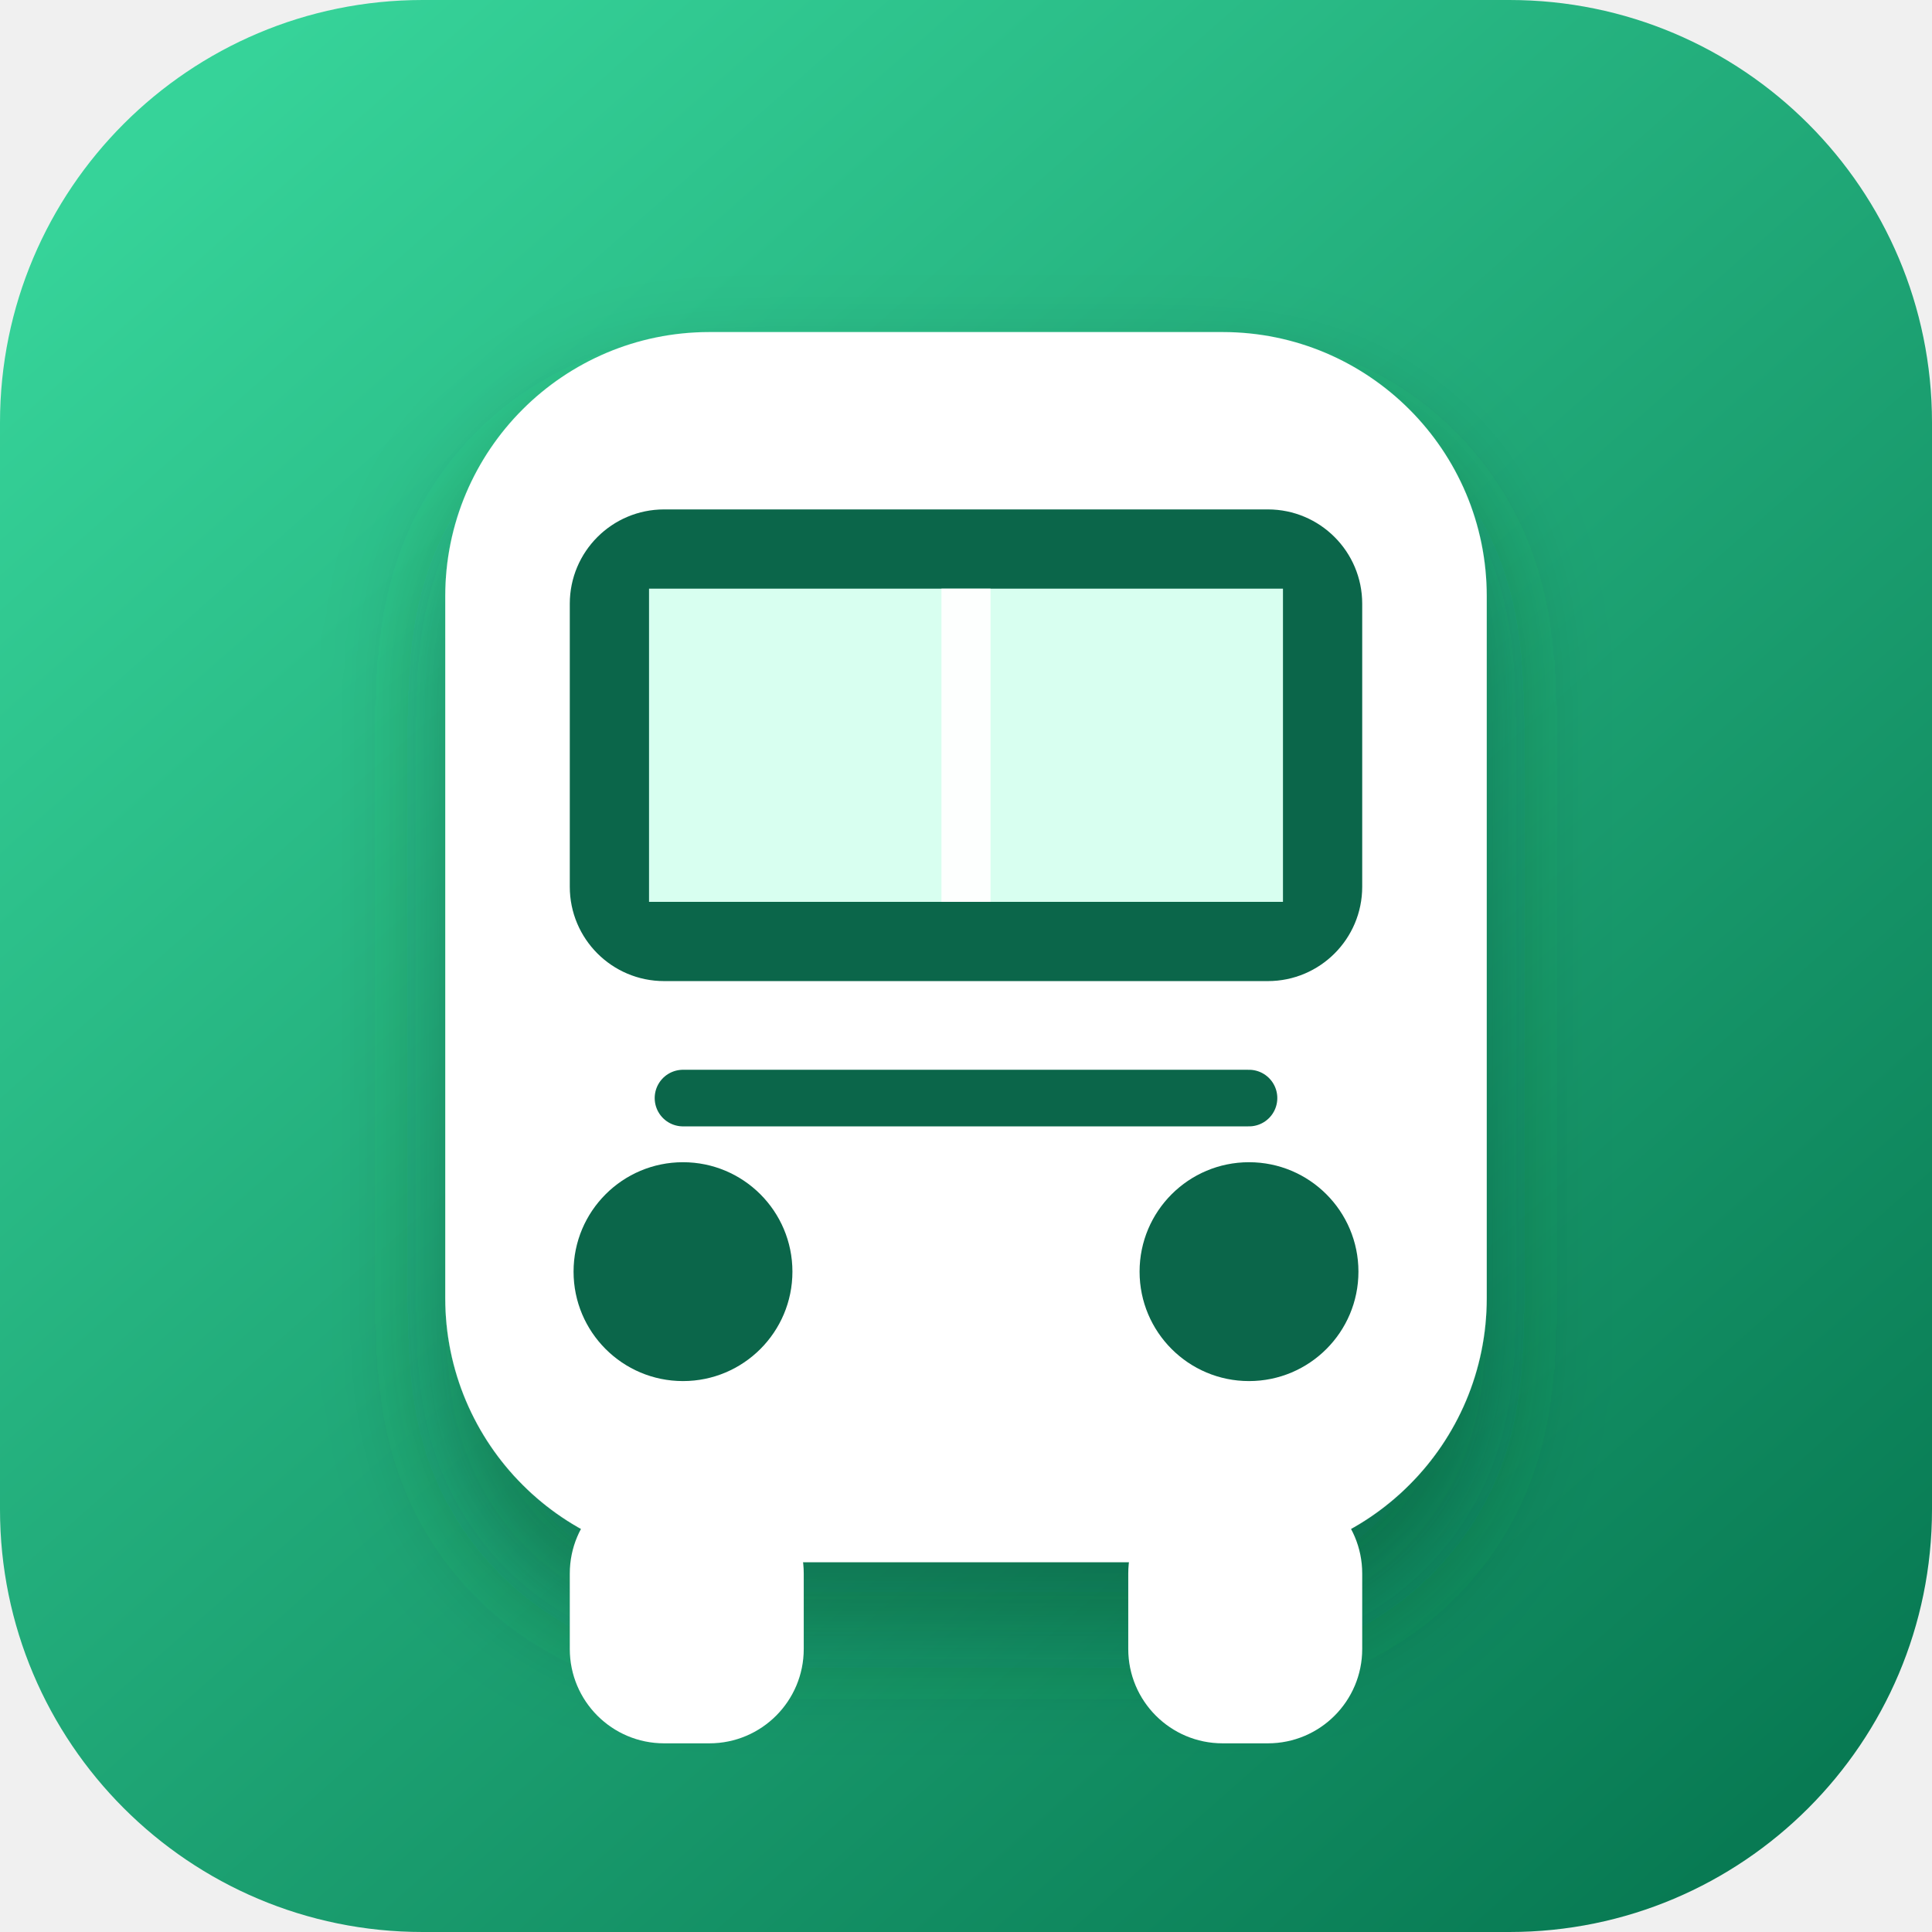
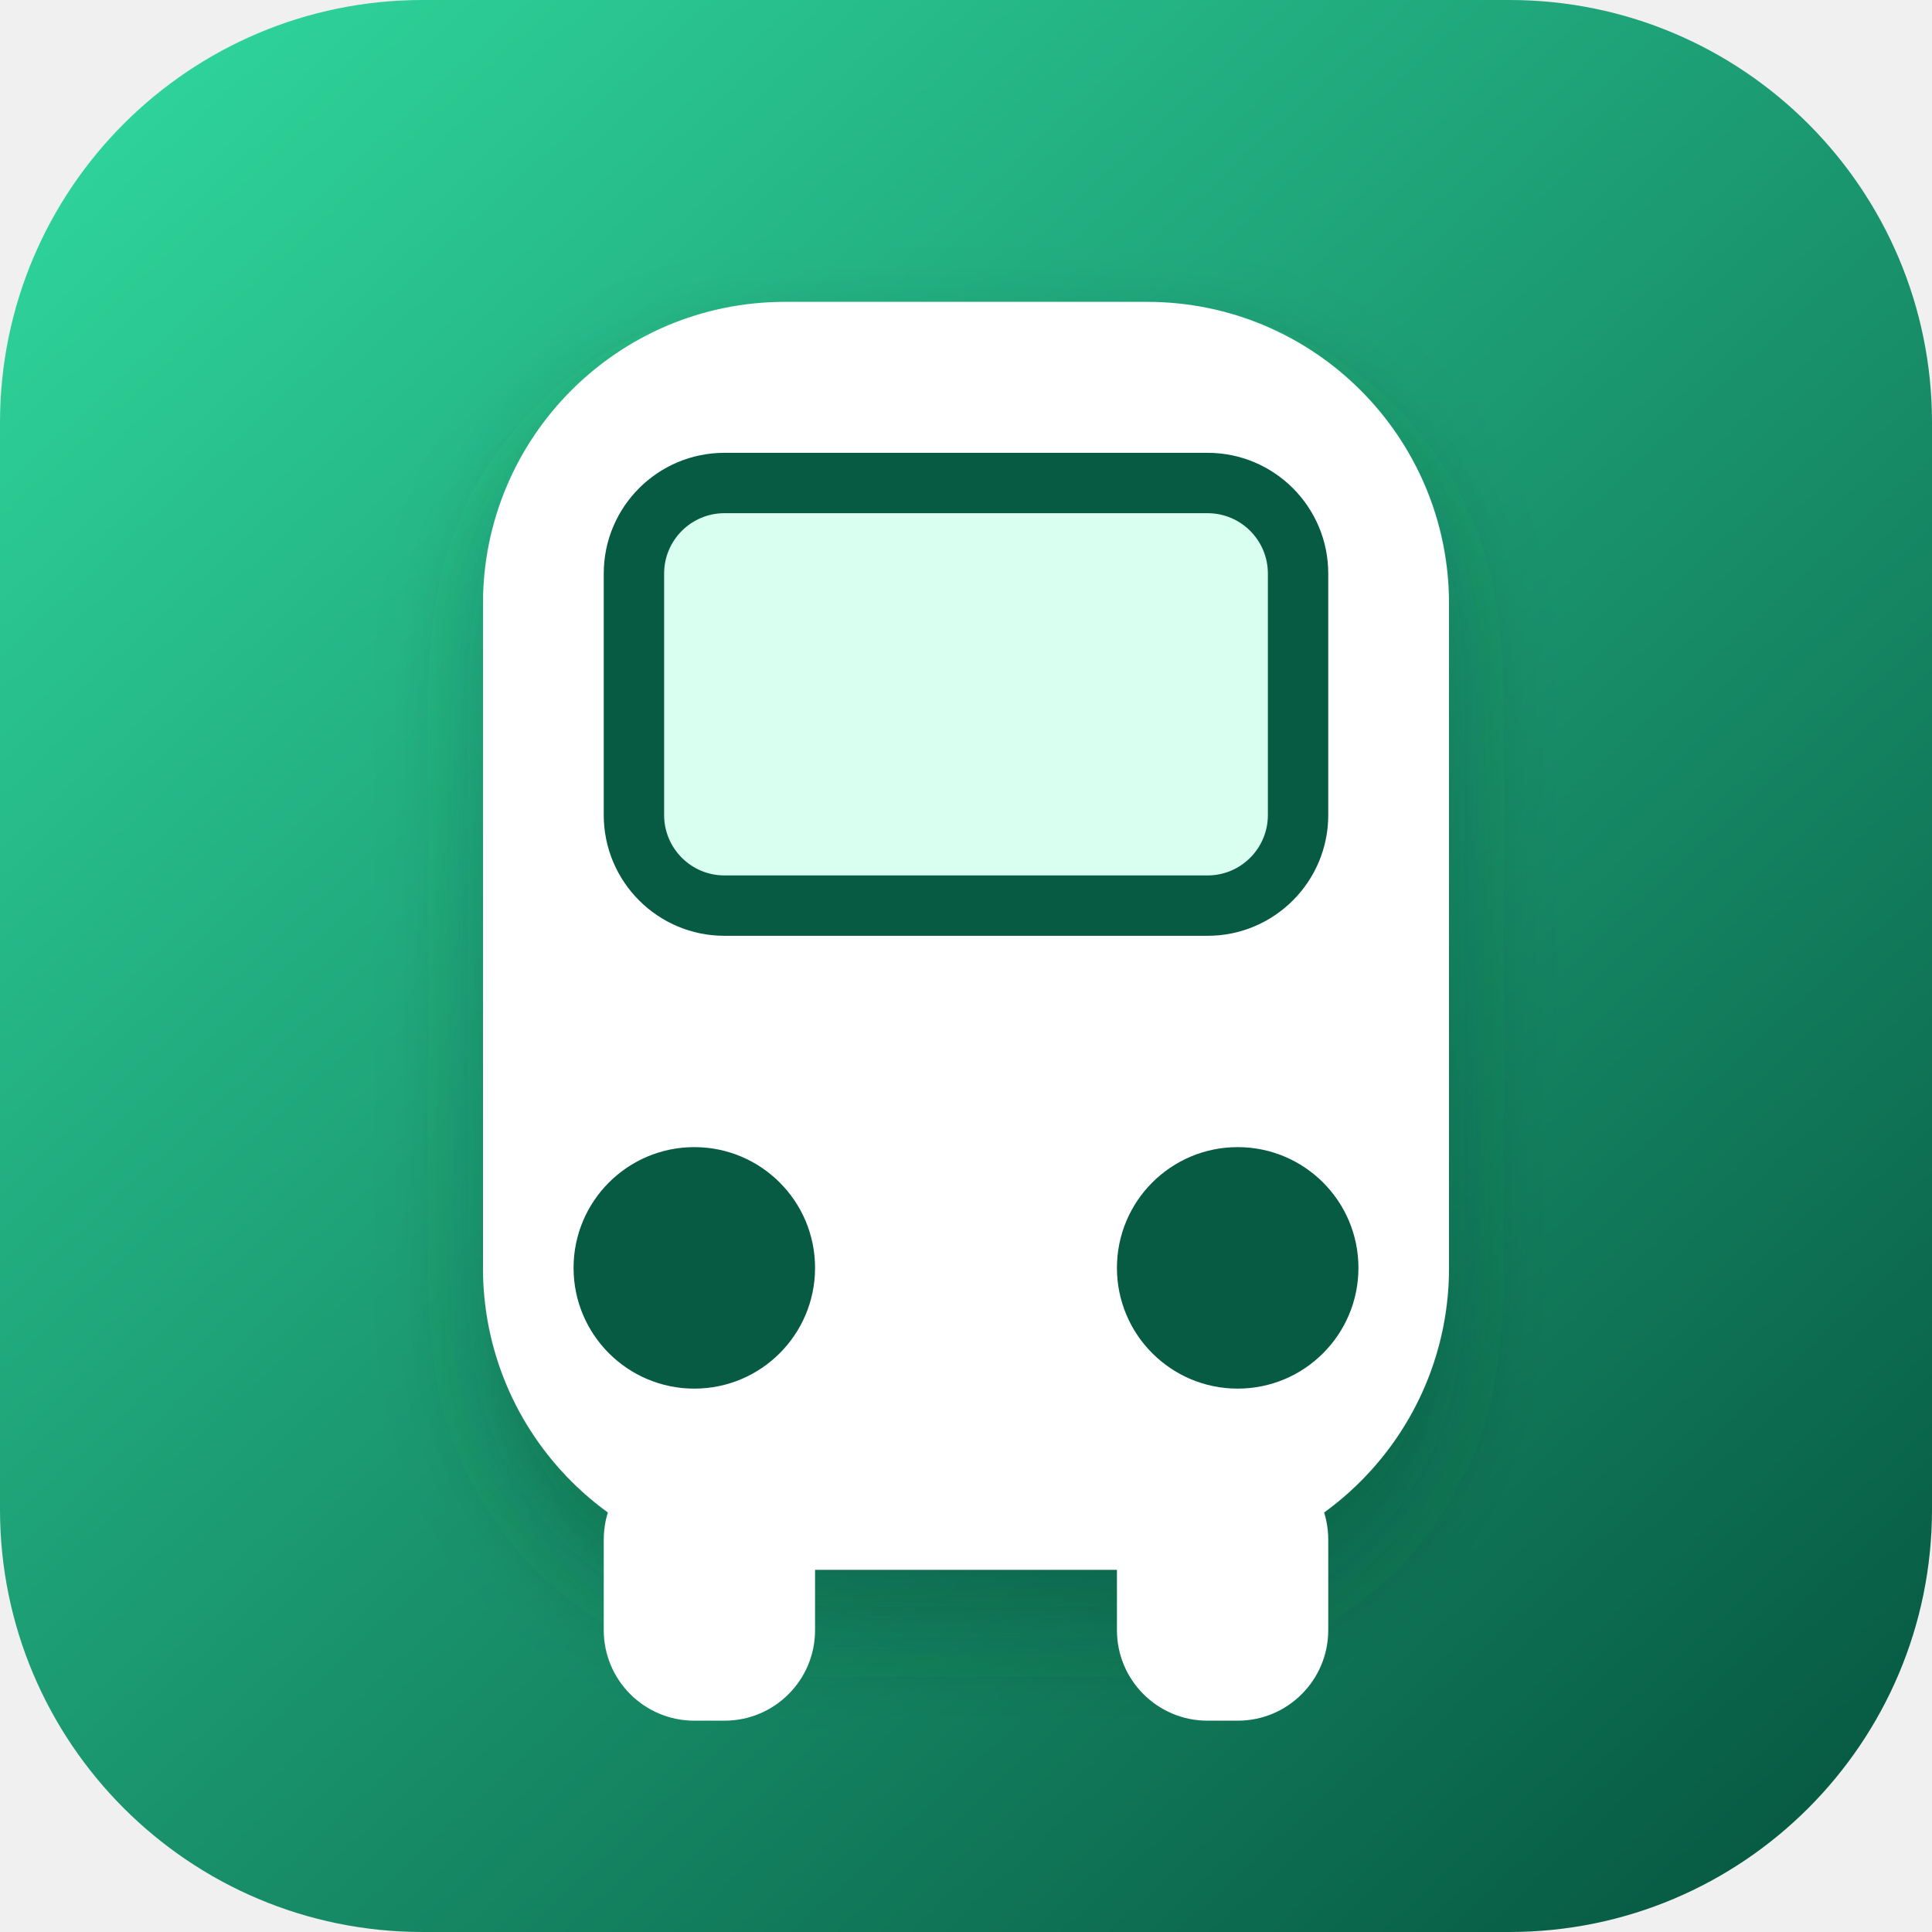
<svg xmlns="http://www.w3.org/2000/svg" viewBox="0 0 512 512">
  <defs>
-     <linearGradient id="bg" x1="52" y1="28" x2="460" y2="490" gradientUnits="userSpaceOnUse">
-       <stop stop-color="#36d399" />
-       <stop offset="1" stop-color="#087a53" />
+     <linearGradient id="bg" x1="40" y1="24" x2="472" y2="492" gradientUnits="userSpaceOnUse">
+       <stop stop-color="#2ed29a" />
+       <stop offset="1" stop-color="#075b43" />
    </linearGradient>
    <filter id="shadow" x="-20%" y="-20%" width="140%" height="150%">
-       <feDropShadow dx="0" dy="18" stdDeviation="15" flood-color="#043d2c" flood-opacity=".38" />
+       <feDropShadow dx="0" dy="14" stdDeviation="13" flood-color="#043d2c" flood-opacity=".32" />
    </filter>
  </defs>
  <rect width="512" height="512" rx="112" fill="url(#bg)" />
-   <rect x="118" y="88" width="276" height="326" rx="70" fill="#ffffff" filter="url(#shadow)" />
-   <rect x="151" y="392" width="62" height="70" rx="25" fill="#ffffff" />
-   <rect x="299" y="392" width="62" height="70" rx="25" fill="#ffffff" />
-   <rect x="151" y="135" width="210" height="125" rx="25" fill="#0b664a" />
-   <path d="M172 156h168v83H172z" fill="#d8fff0" />
-   <path d="M256 156v83" stroke="#ffffff" stroke-width="13" opacity=".95" />
-   <circle cx="181" cy="337" r="29" fill="#0b664a" />
-   <circle cx="331" cy="337" r="29" fill="#0b664a" />
-   <path d="M181 291h150" stroke="#0b664a" stroke-width="15" stroke-linecap="round" />
+   <rect x="128" y="80" width="256" height="336" rx="80" fill="#fff" filter="url(#shadow)" />
+   <rect x="160" y="120" width="192" height="128" rx="32" fill="#075b43" />
+   <rect x="176" y="136" width="160" height="96" rx="16" fill="#d9fff1" />
+   <circle cx="184" cy="336" r="32" fill="#075b43" />
+   <circle cx="328" cy="336" r="32" fill="#075b43" />
+   <rect x="160" y="384" width="56" height="72" rx="24" fill="#fff" />
+   <rect x="296" y="384" width="56" height="72" rx="24" fill="#fff" />
</svg>
